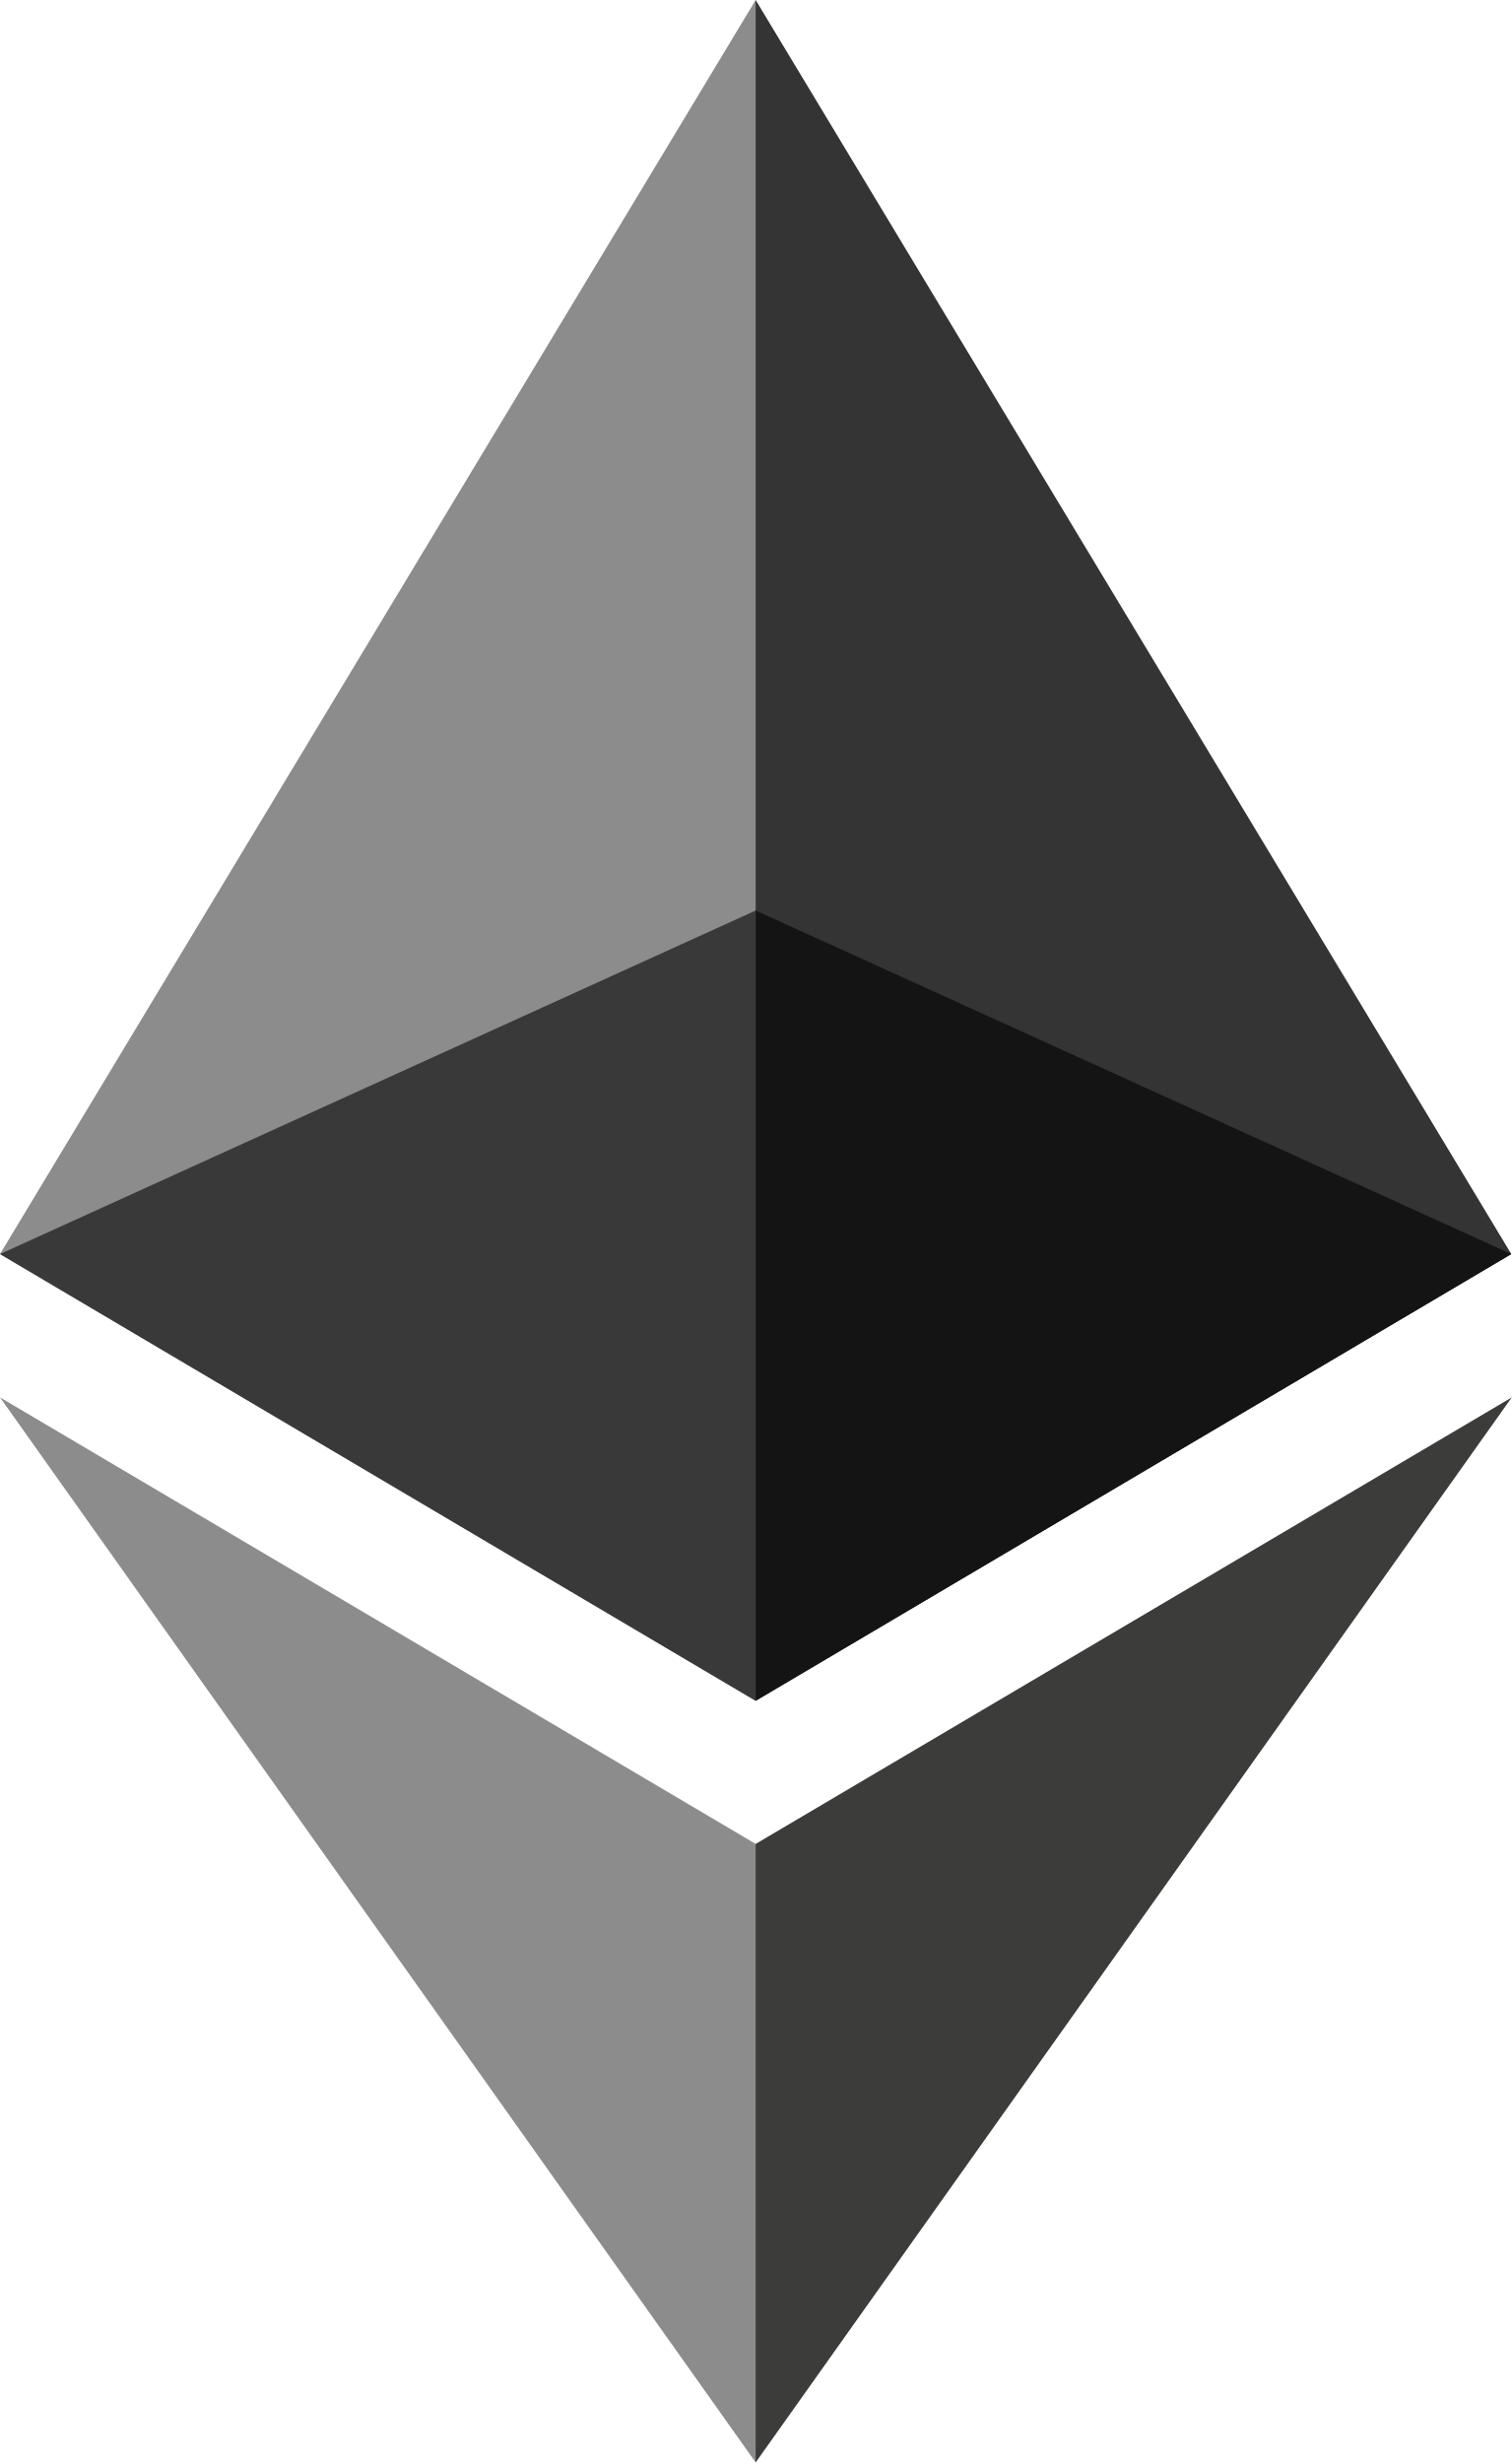
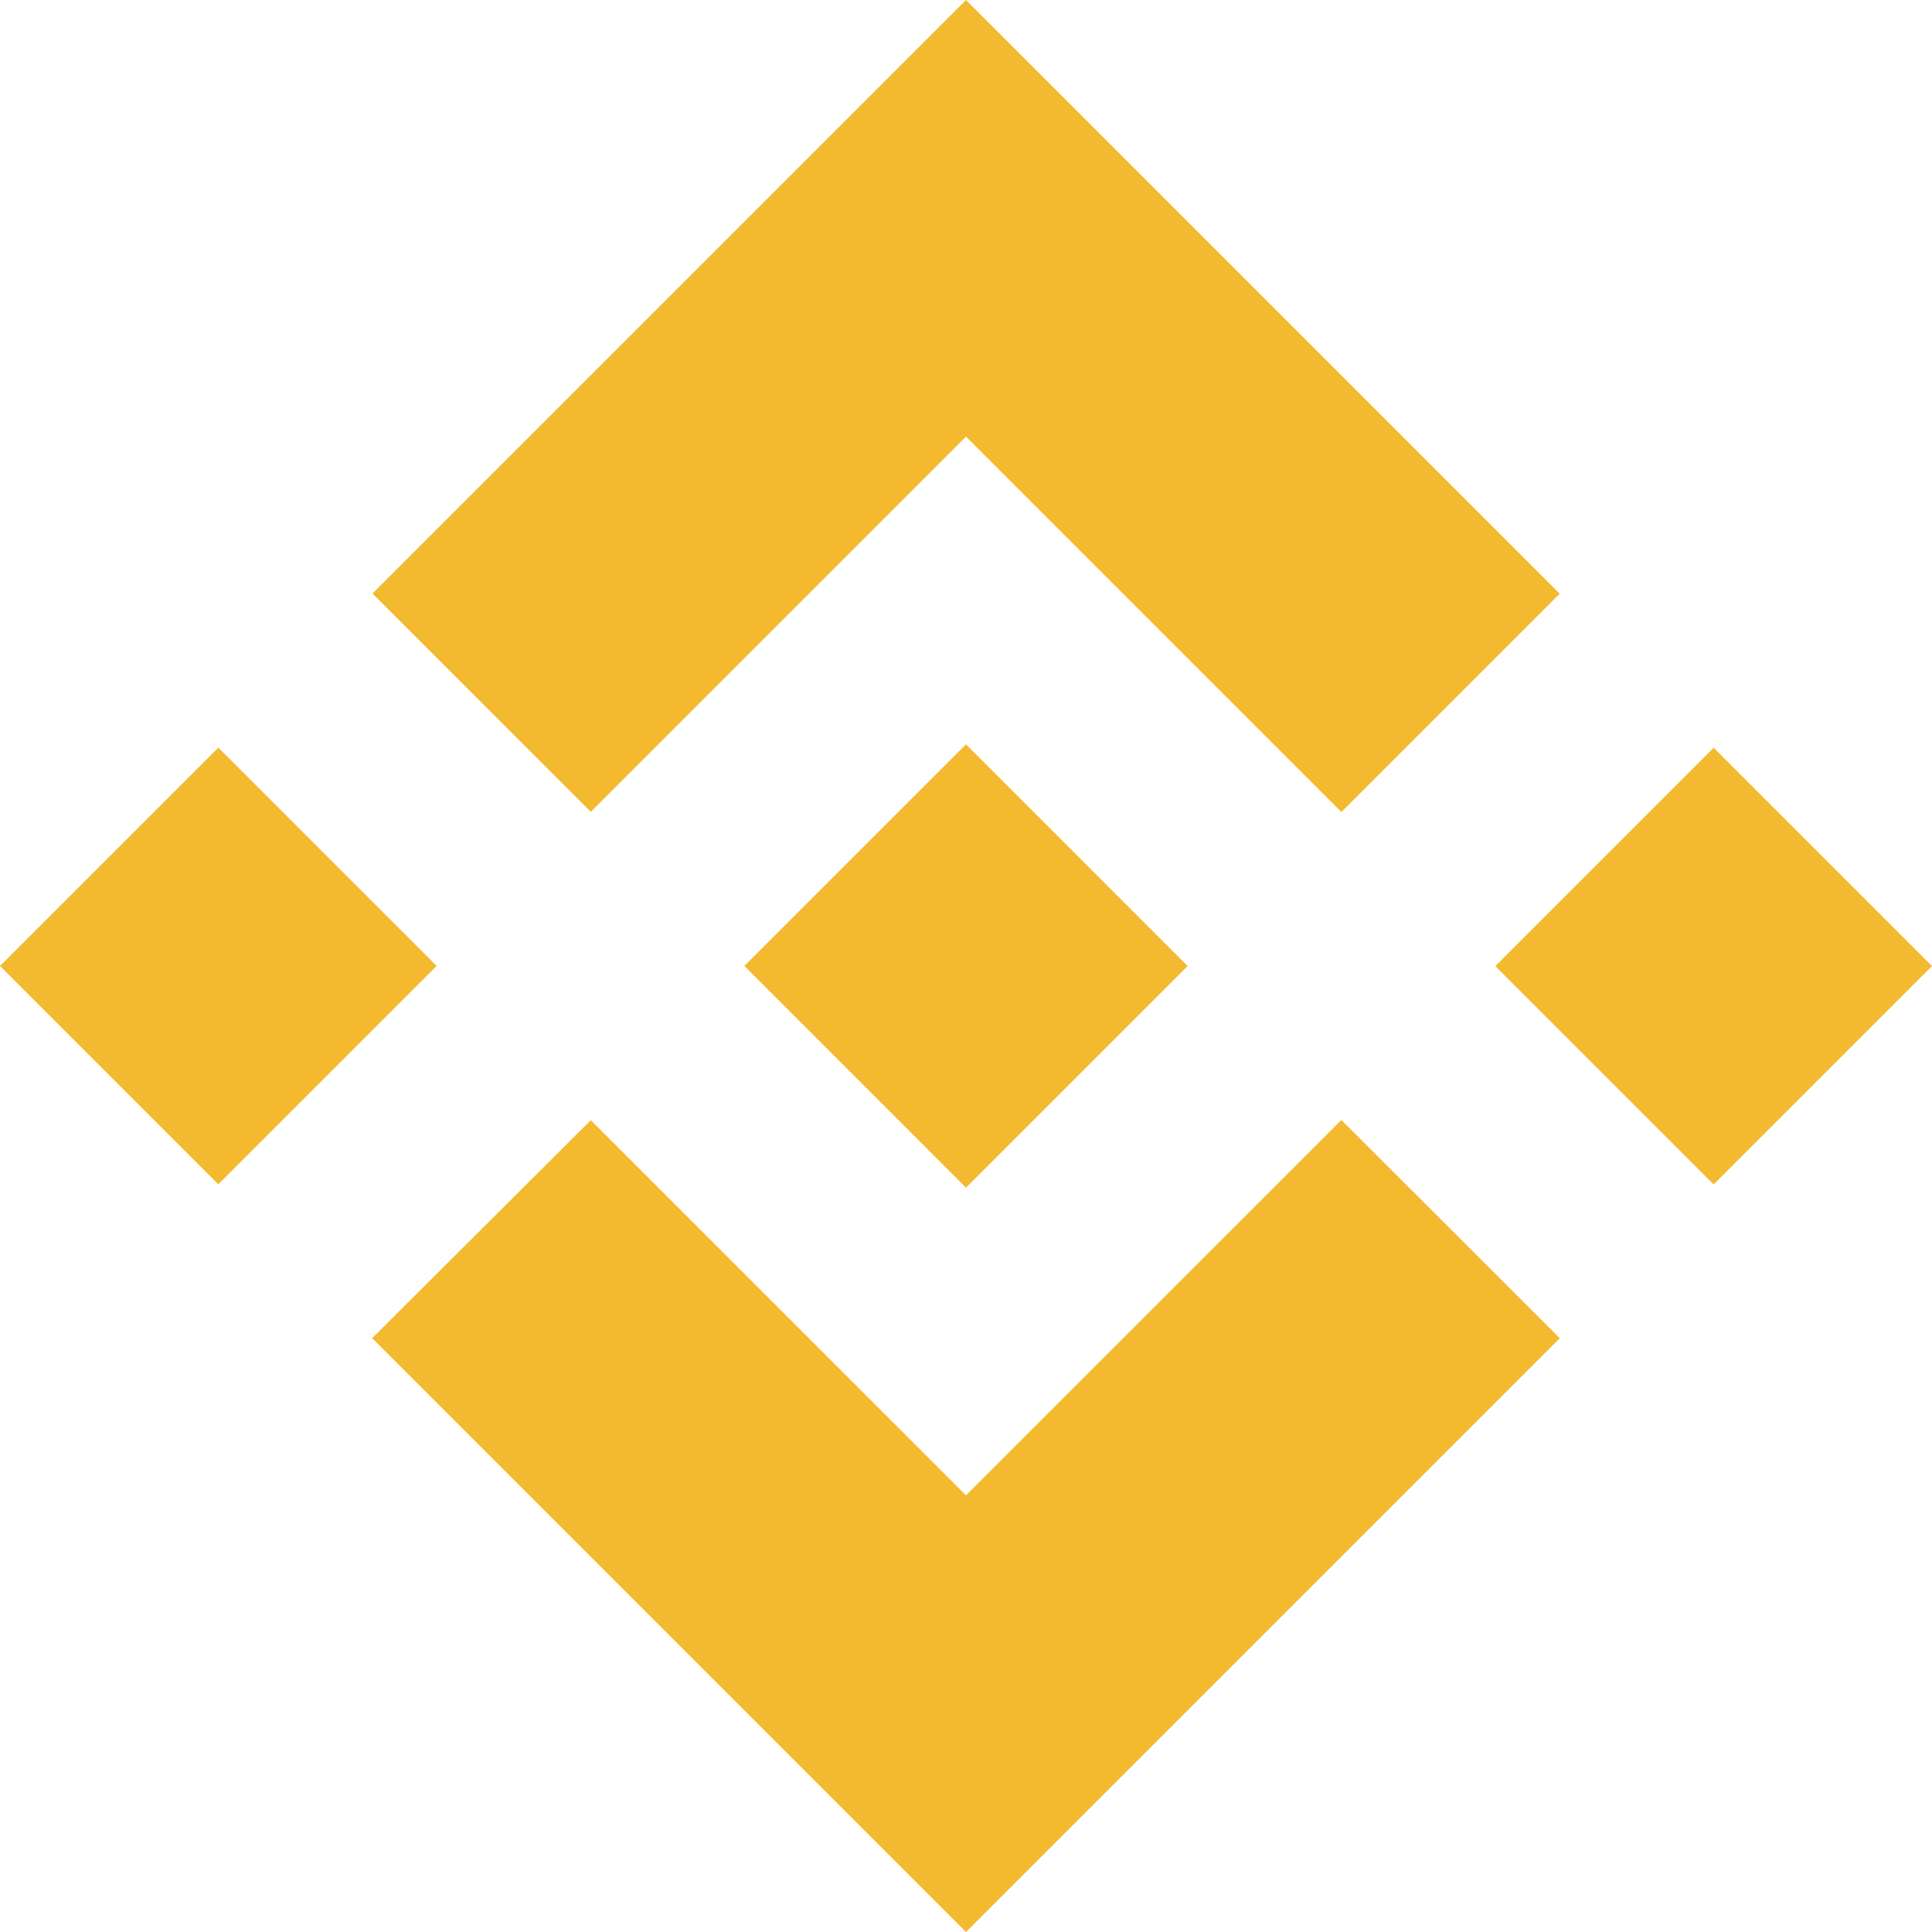
- <svg xmlns="http://www.w3.org/2000/svg" width="256px" height="417px" viewBox="0 0 256 417" version="1.1" preserveAspectRatio="xMidYMid">
-   <g>
-     <polygon fill="#343434" points="127.961 0 125.166 9.5 125.166 285.168 127.961 287.958 255.923 212.32" />
-     <polygon fill="#8C8C8C" points="127.962 0 0 212.32 127.962 287.959 127.962 154.158" />
-     <polygon fill="#3C3C3B" points="127.961 312.187 126.386 314.107 126.386 412.306 127.961 416.907 255.999 236.587" />
-     <polygon fill="#8C8C8C" points="127.962 416.905 127.962 312.185 0 236.585" />
-     <polygon fill="#141414" points="127.961 287.958 255.921 212.321 127.961 154.159" />
-     <polygon fill="#393939" points="0.001 212.321 127.961 287.958 127.961 154.159" />
+ <svg xmlns="http://www.w3.org/2000/svg" viewBox="0 0 2500.01 2500">
+   <defs>
+     <style>.cls-1{fill:#f3ba2f;}</style>
+   </defs>
+   <g id="Layer_2" data-name="Layer 2">
+     <g id="Layer_1-2" data-name="Layer 1">
+       <path class="cls-1" d="M764.48,1050.52,1250,565l485.75,485.73,282.5-282.5L1250,0,482,768l282.49,282.5M0,1250,282.51,967.45,565,1249.94,282.49,1532.45Zm764.48,199.51L1250,1935l485.74-485.72,282.65,282.35-.14.15L1250,2500,482,1732l-.4-.4,282.91-282.12M1935,1250.12l282.51-282.51L2500,1250.1,2217.5,1532.61Z" />
+       <path class="cls-1" d="M1536.52,1249.85h.12L1250,963.19,1038.13,1175h0l-24.34,24.35-50.2,50.21-.4.39.4.41L1250,1536.81l286.66-286.66.14-.16-.26-.14" />
+     </g>
  </g>
</svg>
